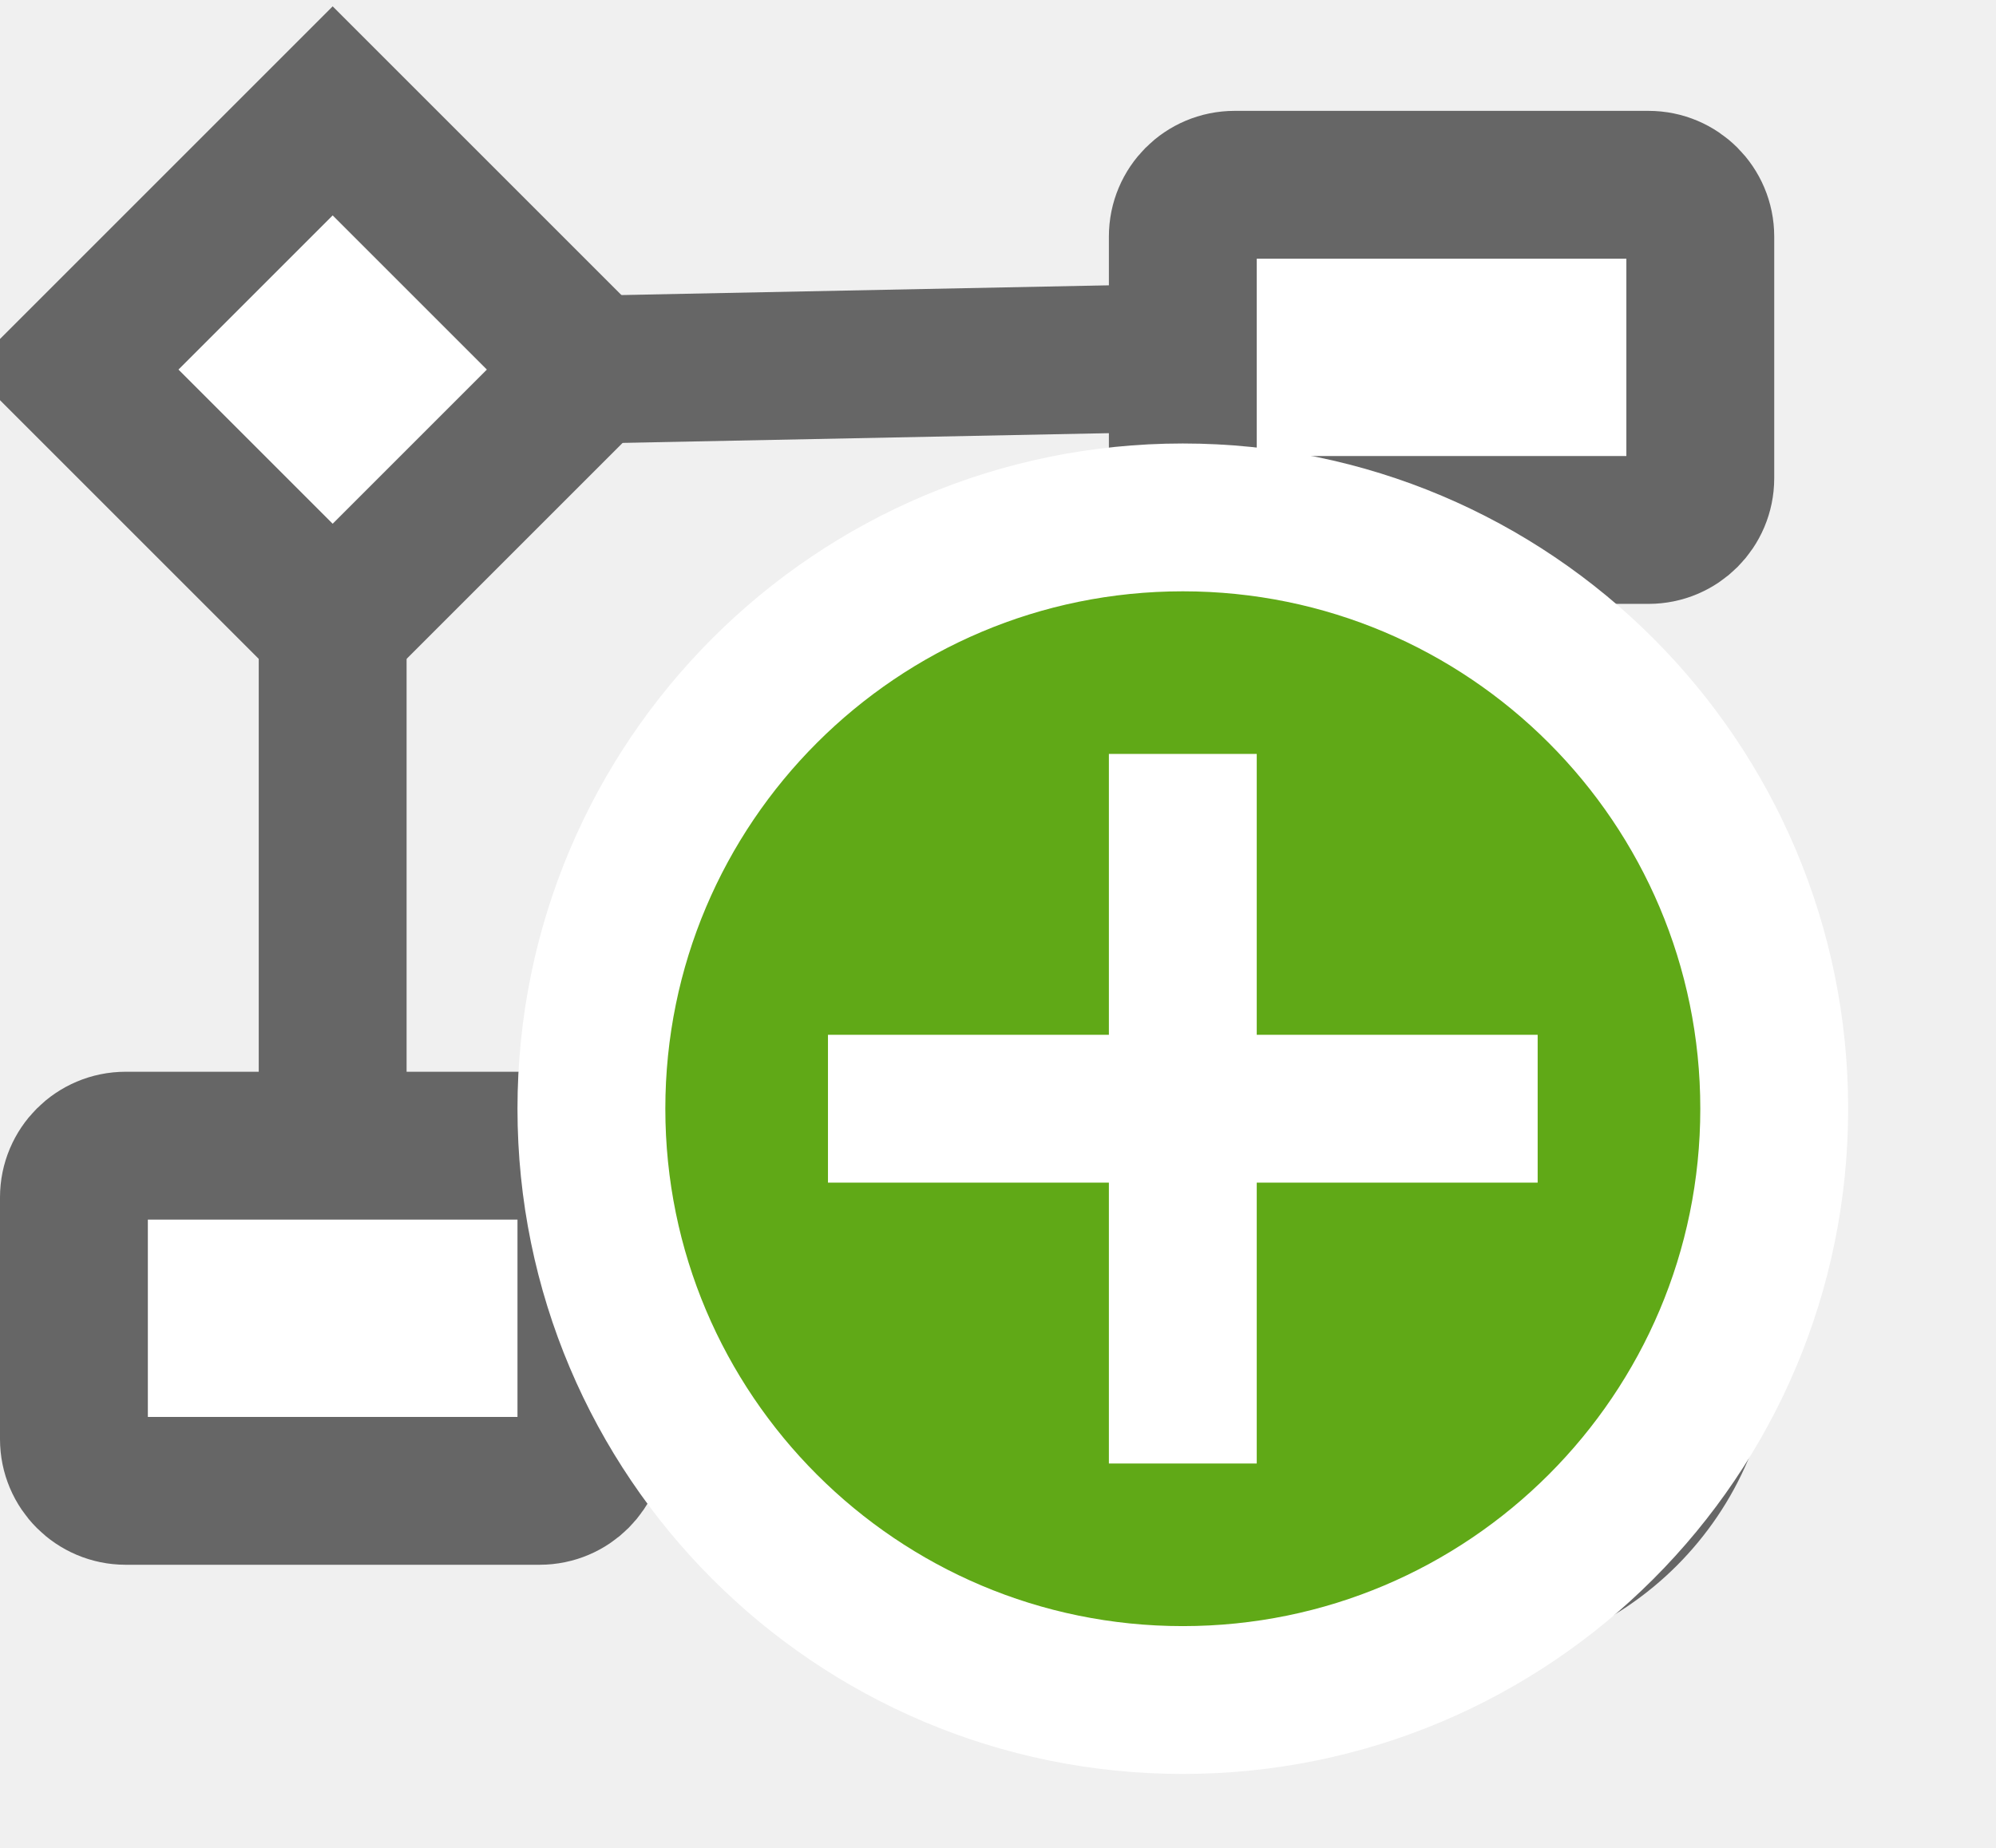
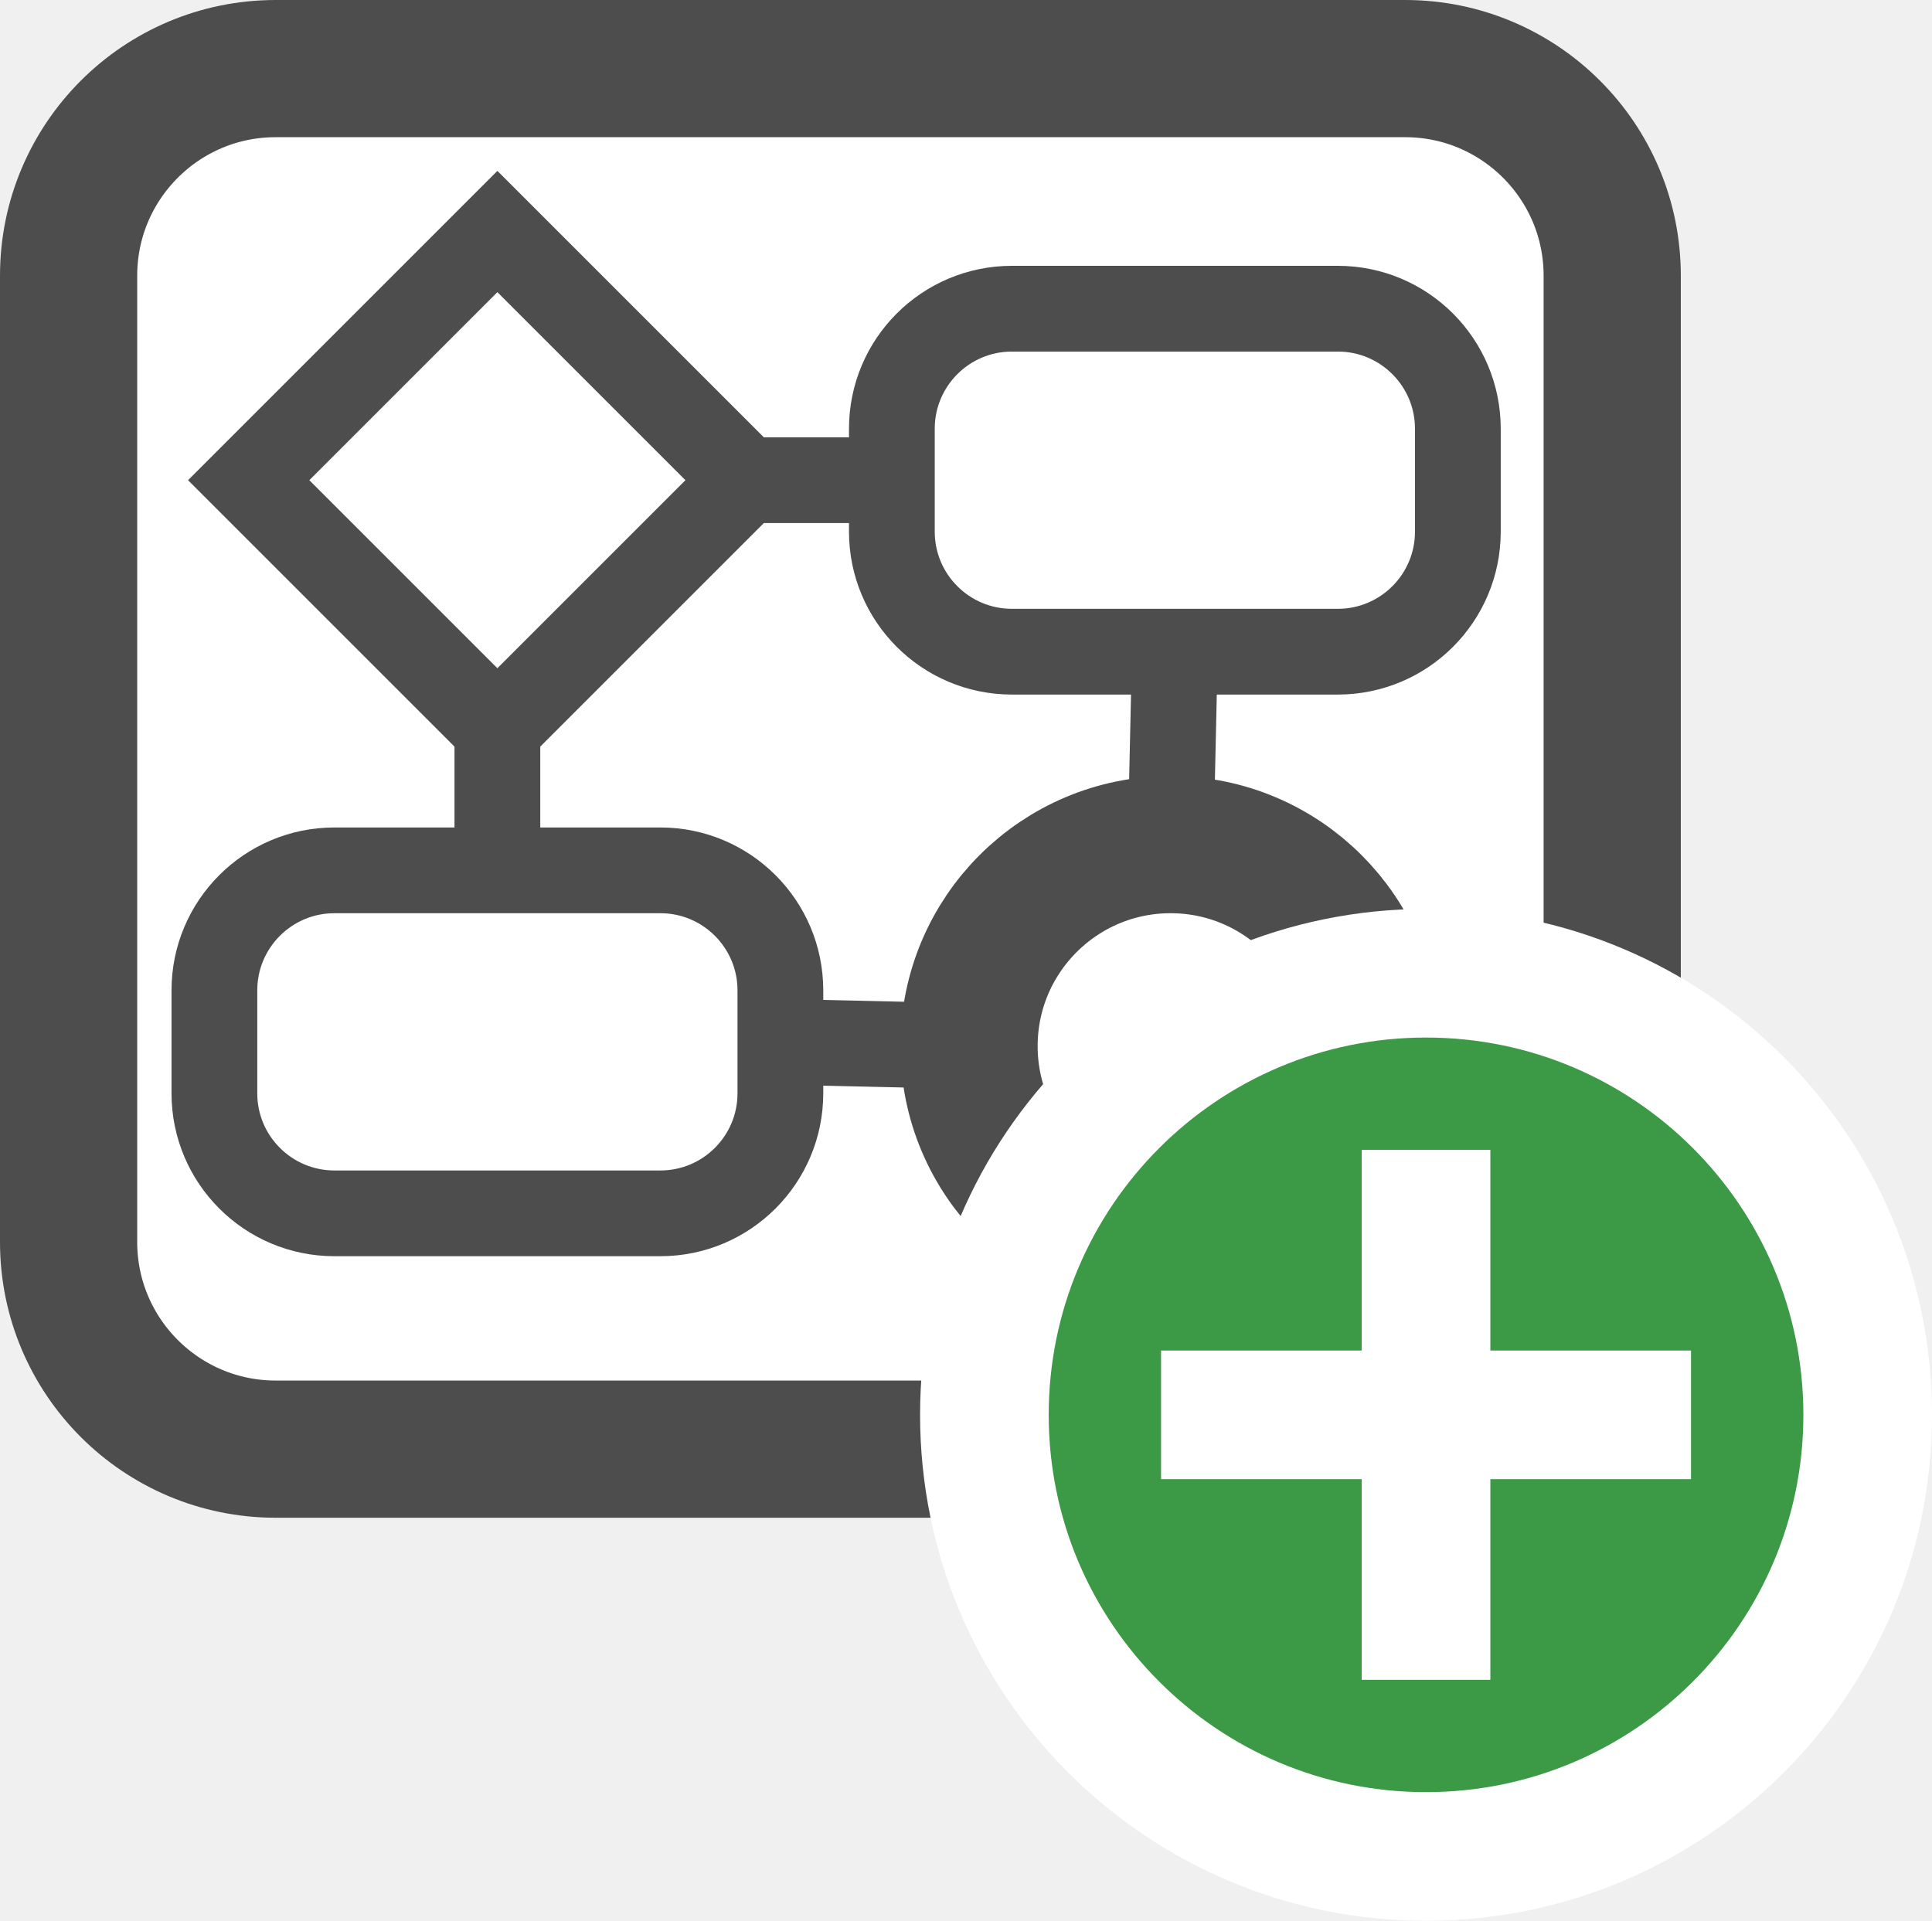
- <svg xmlns="http://www.w3.org/2000/svg" version="1.1" width="27px" height="25px" viewBox="-0.5 -0.5 27 25" content="&lt;mxfile modified=&quot;2019-08-29T06:27:08.031Z&quot; host=&quot;www.draw.io&quot; agent=&quot;Mozilla/5.0 (Macintosh; Intel Mac OS X 10_14_6) AppleWebKit/537.36 (KHTML, like Gecko) Chrome/76.0.381.100 Safari/537.36&quot; version=&quot;11.2.3&quot; etag=&quot;BUSga1lOpeSEaHHVhjCo&quot; type=&quot;device&quot; pages=&quot;1&quot;&gt;&lt;diagram id=&quot;oRZPRkzeKMWJy_uAC9J4&quot;&gt;7VhNc5swEP01PsYD5is+xnbSHppOZnxocpRBBk0EYoQc4/76rkACyTix89G4Mw0+mH3SLtp9T7Aw8uZ5/Y2jMrtlCaajiZPUI28xmkzcMPDgTyI7jYROi6ScJArrgSX5jRWop21IgitromCMClLaYMyKAsfCwhDnbGtPWzNqX7VEKR4AyxjRIfqLJCJr0chxevw7JmmmrhzogRzpuQqoMpSwrQF51yNvzhkT7VlezzGVxdNlaf1unhnt1sVxIU5xmLQOT4huVGpqXWKnc00525RqGuYC14cqjFZ6ujNcgtslBorALMeC72CKCnQROtNx0HopPVz4Ovy2r+5EiSYzCquXixSfaRe9zxlOVNqHS+B9Rgkmh0tgphfoIlgJeu9P0D+eIDjA1gFjts2IwMsSxXJkC9sXsEzkEHvhwimqynY/rUmNIf6sEpw94jmjjDehvLA5uhG9PSD72ZpQasy8aQ6Js0LcoJxQSf+cbTjBHNb3E2/VoLoBuKGyjSD+Qv4Af5YekwbvRSW6tgpdb6DBaMhQ9H6CguMEgQCLRBa8YeEISf8MJwO1vIckzYp/Civ+OPwAYsITiMlYvtpU/yspf31vRF974+03sM/bKZcnPGOK5Eq2XmAVrMA2LXslzUkMzktUVPB3u3yhjFAZvrsH0NHGgzTgWarMRW0OLnbaqom4VxeX54YXWL2TNLTPa7TTpo+TQR+5xyWUCAQUY+uGIxBPsbmHXtx4gTNkVWMcUyTIk72IQ0SrK9wxAsvrBHVp6Wnq6BZFR2jXrpzMNnMvTmAH8geB2owHgRrZdVmfpMTp+ZXYi+9BK+wEJfbqezDFdyYlBkMlhudUovtRUgw/T4r6bfUMWnzD3e2td9KzaNH/0uIrtege16KhPNmGkBjRH2iF6R2riCCsgLEVE4Llsn2hJJVADMRB9+PNqJw5Q/Fj2vRjhh7WzWEEvVK+gpUHVTJQVN952R1Z6KCpG0kP/RlFCjJBVda0g047Usr08jqV36LGhFXRmMArezVGSXKoD9vbU93qP6A/iyy6uxd+Q7VuOFStxl7Rn4HZf0Nq1dJ/ifOu/wA=&lt;/diagram&gt;&lt;/mxfile&gt;">
-   <defs />
-   <g>
-     <ellipse cx="19" cy="17.5" rx="3.5" ry="3.5" fill="#ffffff" stroke="#666666" stroke-width="2" pointer-events="none" />
-     <rect x="0.5" y="15" width="7" height="4.67" rx="0.7" ry="0.7" fill="#ffffff" stroke="#666666" stroke-width="2" pointer-events="none" />
-     <path d="M 4 1 L 7.5 4.5 L 4 8 L 0.5 4.5 Z" fill="#ffffff" stroke="#666666" stroke-width="2" stroke-miterlimit="10" pointer-events="none" />
-     <rect x="15.5" y="2" width="7" height="4.67" rx="0.7" ry="0.7" fill="#ffffff" stroke="#666666" stroke-width="2" pointer-events="none" />
-     <path d="M 7.5 4.5 L 15.5 4.34" fill="none" stroke="#666666" stroke-width="2" stroke-miterlimit="10" pointer-events="none" />
-     <path d="M 4 15 L 4 8" fill="none" stroke="#666666" stroke-width="2" stroke-miterlimit="10" pointer-events="none" />
-     <path d="M 7.5 17.34 L 15.5 17.5" fill="none" stroke="#666666" stroke-width="2" stroke-miterlimit="10" pointer-events="none" />
-     <ellipse cx="15.5" cy="14.5" rx="8" ry="8" fill="#60a917" stroke="#ffffff" stroke-width="2" pointer-events="none" />
-     <path d="M 15.5 9.7 L 15.5 19.3 M 10.7 14.5 L 20.3 14.5" fill="#60a917" stroke="#ffffff" stroke-width="2" stroke-miterlimit="10" pointer-events="none" />
+ <svg xmlns="http://www.w3.org/2000/svg" version="1.1" width="22" height="21.874" viewBox="-0.5 -0.5 22 21.874" content="&lt;mxfile modified=&quot;2019-08-29T02:42:49.270Z&quot; host=&quot;pebppomjfocnoigkeepgbmcifnnlndla&quot; agent=&quot;Mozilla/5.0 (Windows NT 10.0; Win64; x64) AppleWebKit/537.36 (KHTML, like Gecko) Chrome/76.0.381.100 Safari/537.36&quot; version=&quot;11.2.1&quot; etag=&quot;-wns0JAgWgx-BsdaUXO2&quot; type=&quot;device&quot; pages=&quot;1&quot;&gt;&lt;diagram id=&quot;RWhUSy-MW51DLLMZN8uZ&quot;&gt;7Vhdb5swFP01eY0MBhwe27TdHjppUh7WPrrggFfDjYzTkP362WC+QppmC2orbYmU4HN9jX3OPeZjhpdZ+UXSTfoNYiZmLorLGb6ZuS7GiOg/g+xrxCEuqpFE8thiHbDiv5gFm25bHrNi0FEBCMU3QzCCPGeRGmBUStgNu61BDM+6oQkbAauIijH6g8cqrVGCUId/ZTxJ7Zn9JpDRpq8FipTGsOtB+HaGlxJA1UdZuWTCkNfQUufdvRJt5yVZrs5JcOuEFyq2dml2XmrfrFXCNo+Z6e/M8PUu5YqtNjQy0Z2WV2OpyoQNF0rCM1uCAFllY+/GfNtIw5YTaGjNheh1XVcfjds5MalY+eq6nJYtXWYMMqbkXnexCaFP5n6d1NRYgC3nu04xZ2GxtKeWEzSVYqskaYfvmNQHlszjxOITPCK9RpAqhQRyKu4BNpa9n0ypva12ulUw5JaVXD30jh/NUHqVdeumtCNXjX3TyPW8H/qNXpZpdmlVq8uLr4xPdDOHnNXIHTfLreIHaqKT0tdUsPjAUwVsZWQhq5WiMmFWBnK25pIJqvjLcPRLxPNG4pnJr2zTEjKZnp2Gj73IW3p2Ej4OFLxEzzN8i/5az/Dj9PTP2OVSyJ62xYQ7HDqxw9FiU1+W1rw0JTTJlkcWoy3PC0dbnr8Y73gNdgnHwX/PXOgZMvaMg86ugslNQz7q1uCkcWRkawP709jGQT4e+aYxRM83QTD2jYcup3nxrr75PPcO0/km/Fy+Cf8N34TEO7QNcVsnvYNxGo1PEa0z9CMhe5vk0QX5szzIOChwxzyjIzx75AjPZAKenbd57jFpVsv1k/I9fWLiOxRccch17AmUgsxQLXhigEgzwDRj18L0vKbRc1L54hiRzaBXNleZbe9QCVPY7fO0MUNMi7TdNHVkY2ablYl5KTHnUJA5jyAv5jSOzyqBu+oz1hsvw9Cb7HIUeHN34RPHs78H2mP/iPYOwmPxW/AP1NfN7uVDFeu9wsG3vwE=&lt;/diagram&gt;&lt;/mxfile&gt;" id="svg28">
+   <defs id="defs2" />
+   <g id="g26" transform="matrix(0.09765192,0,0,0.09765192,-0.451174,-0.5)">
+     <rect x="7.5" y="8" width="180" height="161" rx="24.15" ry="24.15" pointer-events="none" id="rect4" style="fill:#ffffff;stroke:#4d4d4d;stroke-width:16" />
+     <path d="m 86.5,56 h 17" stroke-miterlimit="10" pointer-events="none" id="path6" style="fill:none;stroke:#4d4d4d;stroke-width:10;stroke-miterlimit:10" />
+     <path d="m 57.5,85 v 16.5" stroke-miterlimit="10" pointer-events="none" id="path8" style="fill:none;stroke:#4d4d4d;stroke-width:10;stroke-miterlimit:10" />
+     <path d="m 57.5,27 29,29 -29,29 -29,-29 z" stroke-miterlimit="10" pointer-events="none" id="path10" style="fill:#ffffff;stroke:#4d4d4d;stroke-width:10;stroke-miterlimit:10" />
+     <path d="M 136.5,76 136,98.5" stroke-miterlimit="10" pointer-events="none" id="path12" style="fill:none;stroke:#4d4d4d;stroke-width:10;stroke-miterlimit:10" />
+     <rect x="103.5" y="36" width="66" height="40" rx="14" ry="14" pointer-events="none" id="rect14" style="fill:#ffffff;stroke:#4d4d4d;stroke-width:10" />
+     <path d="m 90.5,121.5 22,0.5" stroke-miterlimit="10" pointer-events="none" id="path16" style="fill:none;stroke:#4d4d4d;stroke-width:10;stroke-miterlimit:10" />
+     <rect x="24.5" y="101.5" width="66" height="40" rx="14" ry="14" pointer-events="none" id="rect18" style="fill:#ffffff;stroke:#4d4d4d;stroke-width:10" />
+     <circle cx="136" cy="122" pointer-events="none" id="ellipse20" r="23.5" style="fill:#ffffff;stroke:#4d4d4d;stroke-width:16" />
+     <circle cx="165.79" cy="165" pointer-events="none" id="ellipse22" r="51.5" style="fill:#3c9945;stroke:#ffffff;stroke-width:15" />
+     <path d="m 165.79,134.1 v 61.8 M 134.89,165 h 61.8" stroke-miterlimit="10" pointer-events="none" id="path24" style="fill:#3c9945;stroke:#ffffff;stroke-width:15;stroke-miterlimit:10" />
  </g>
</svg>
